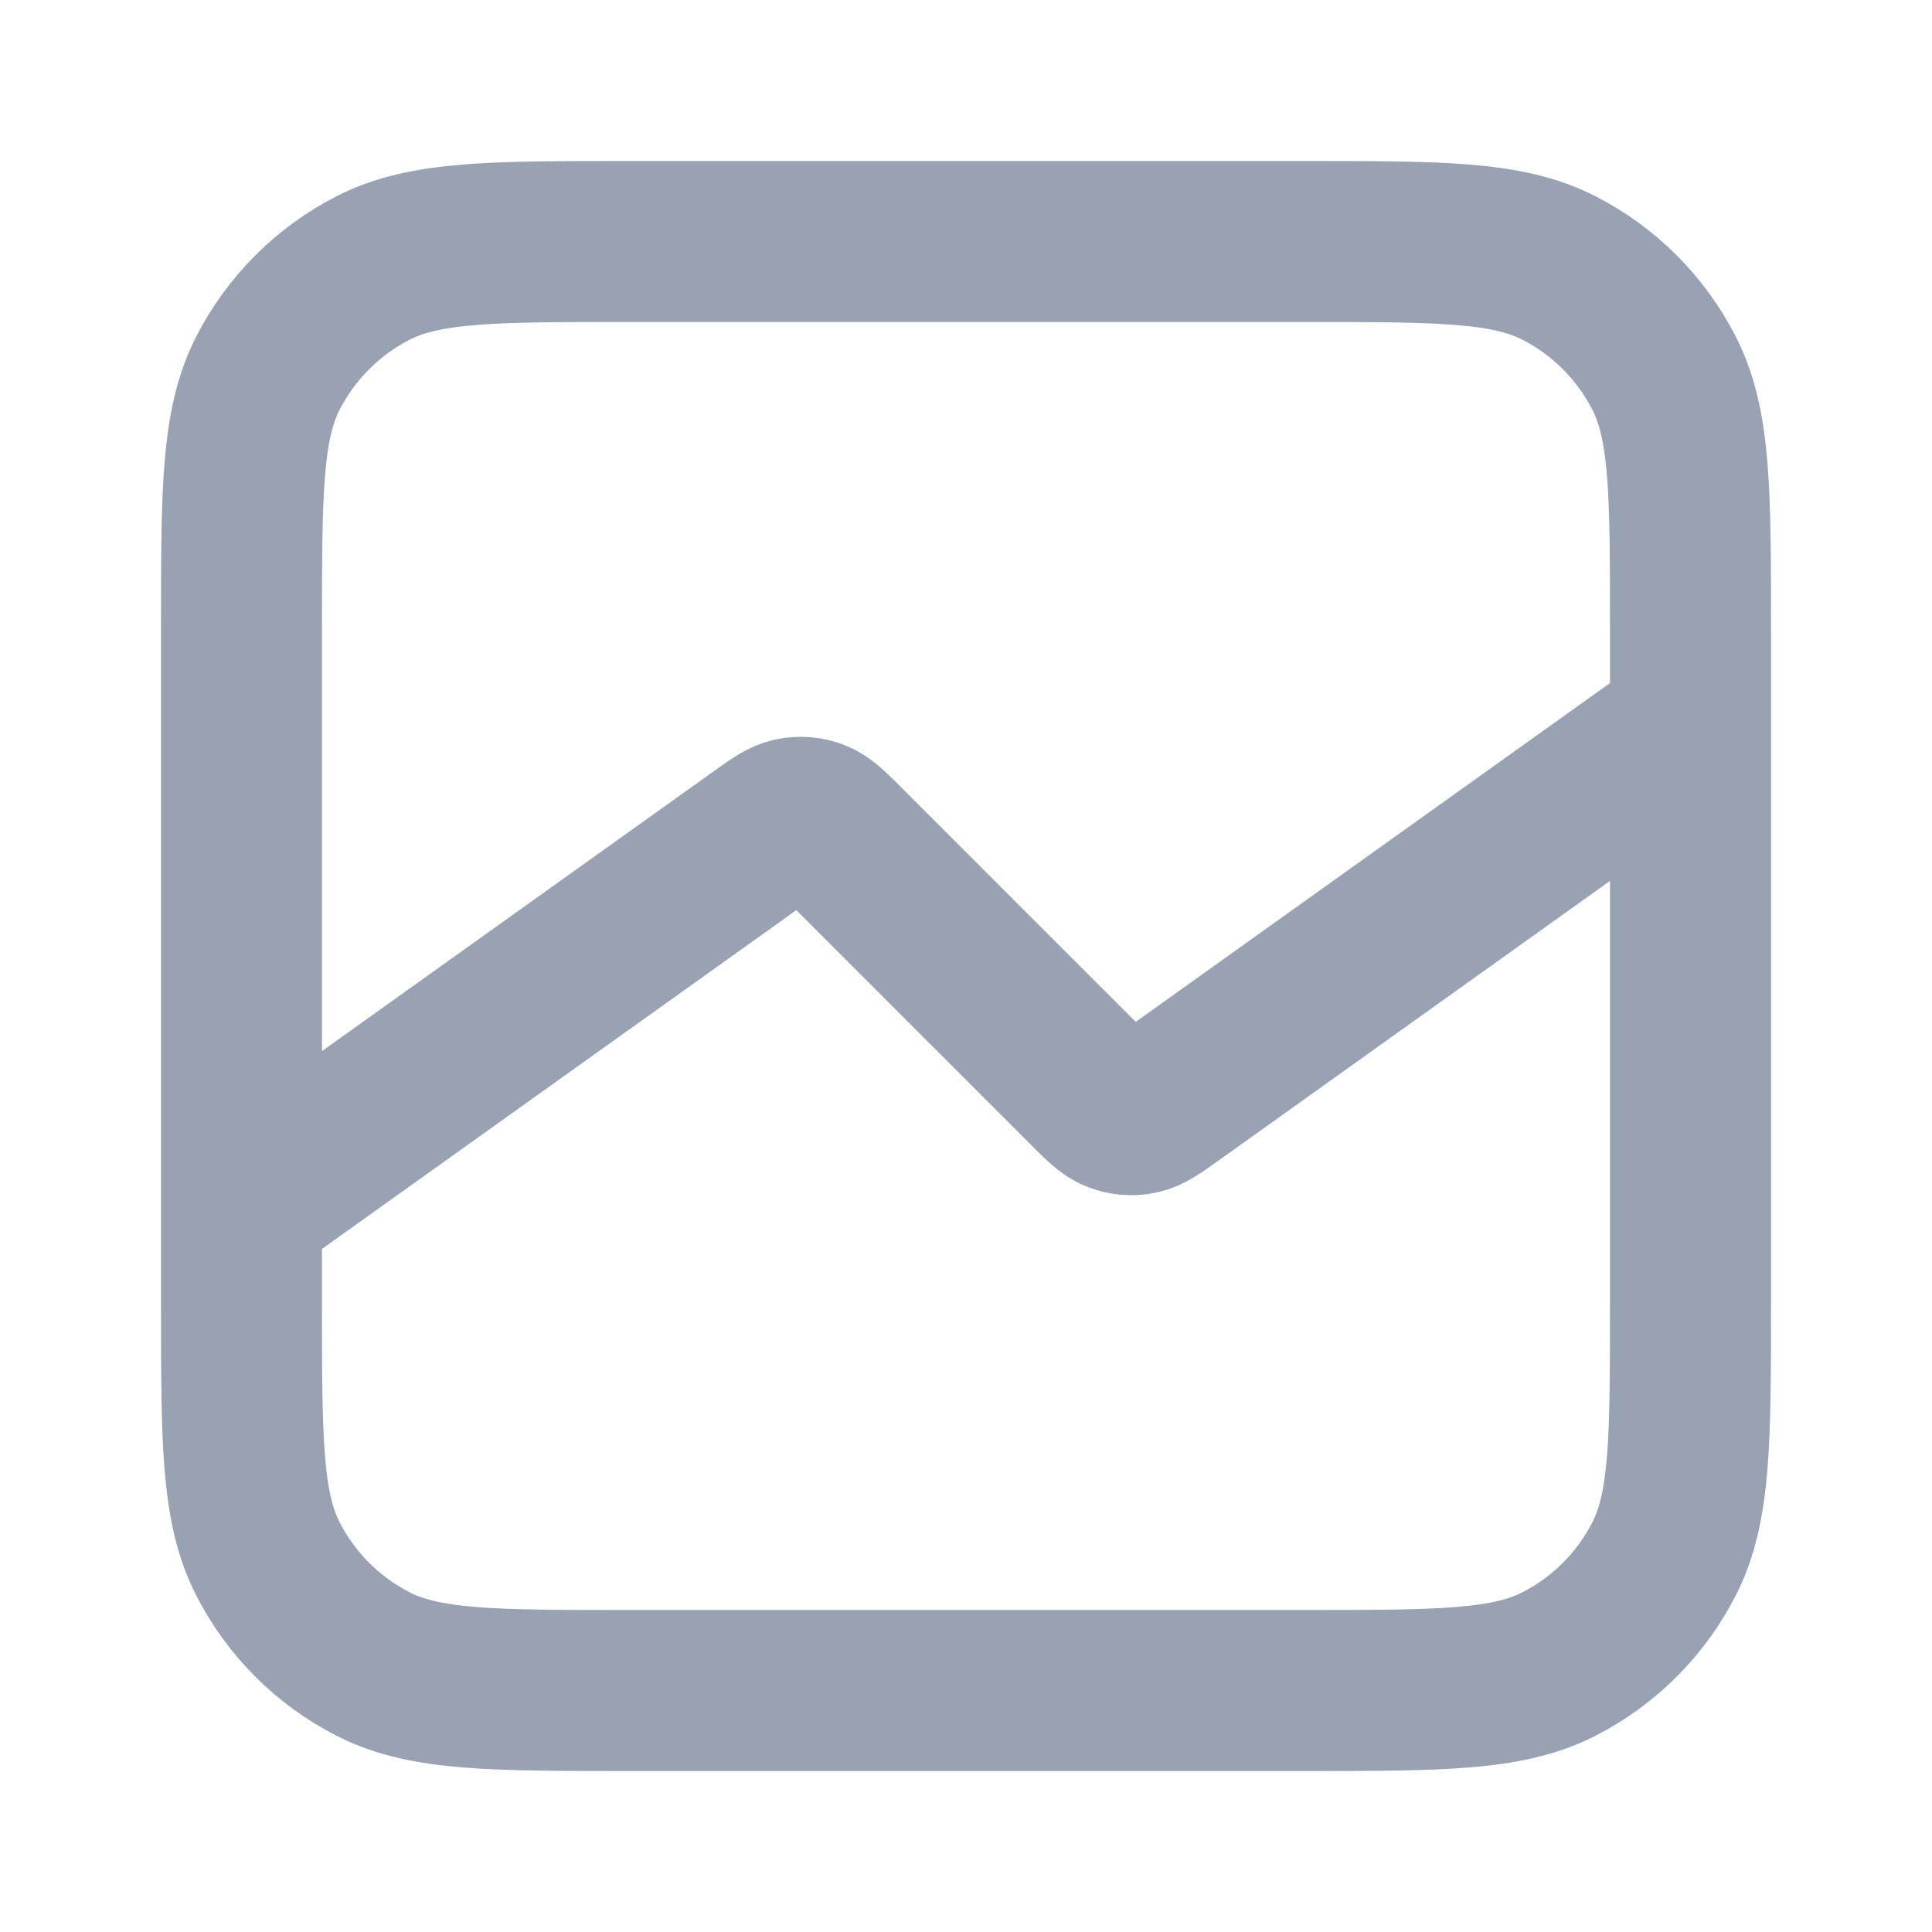
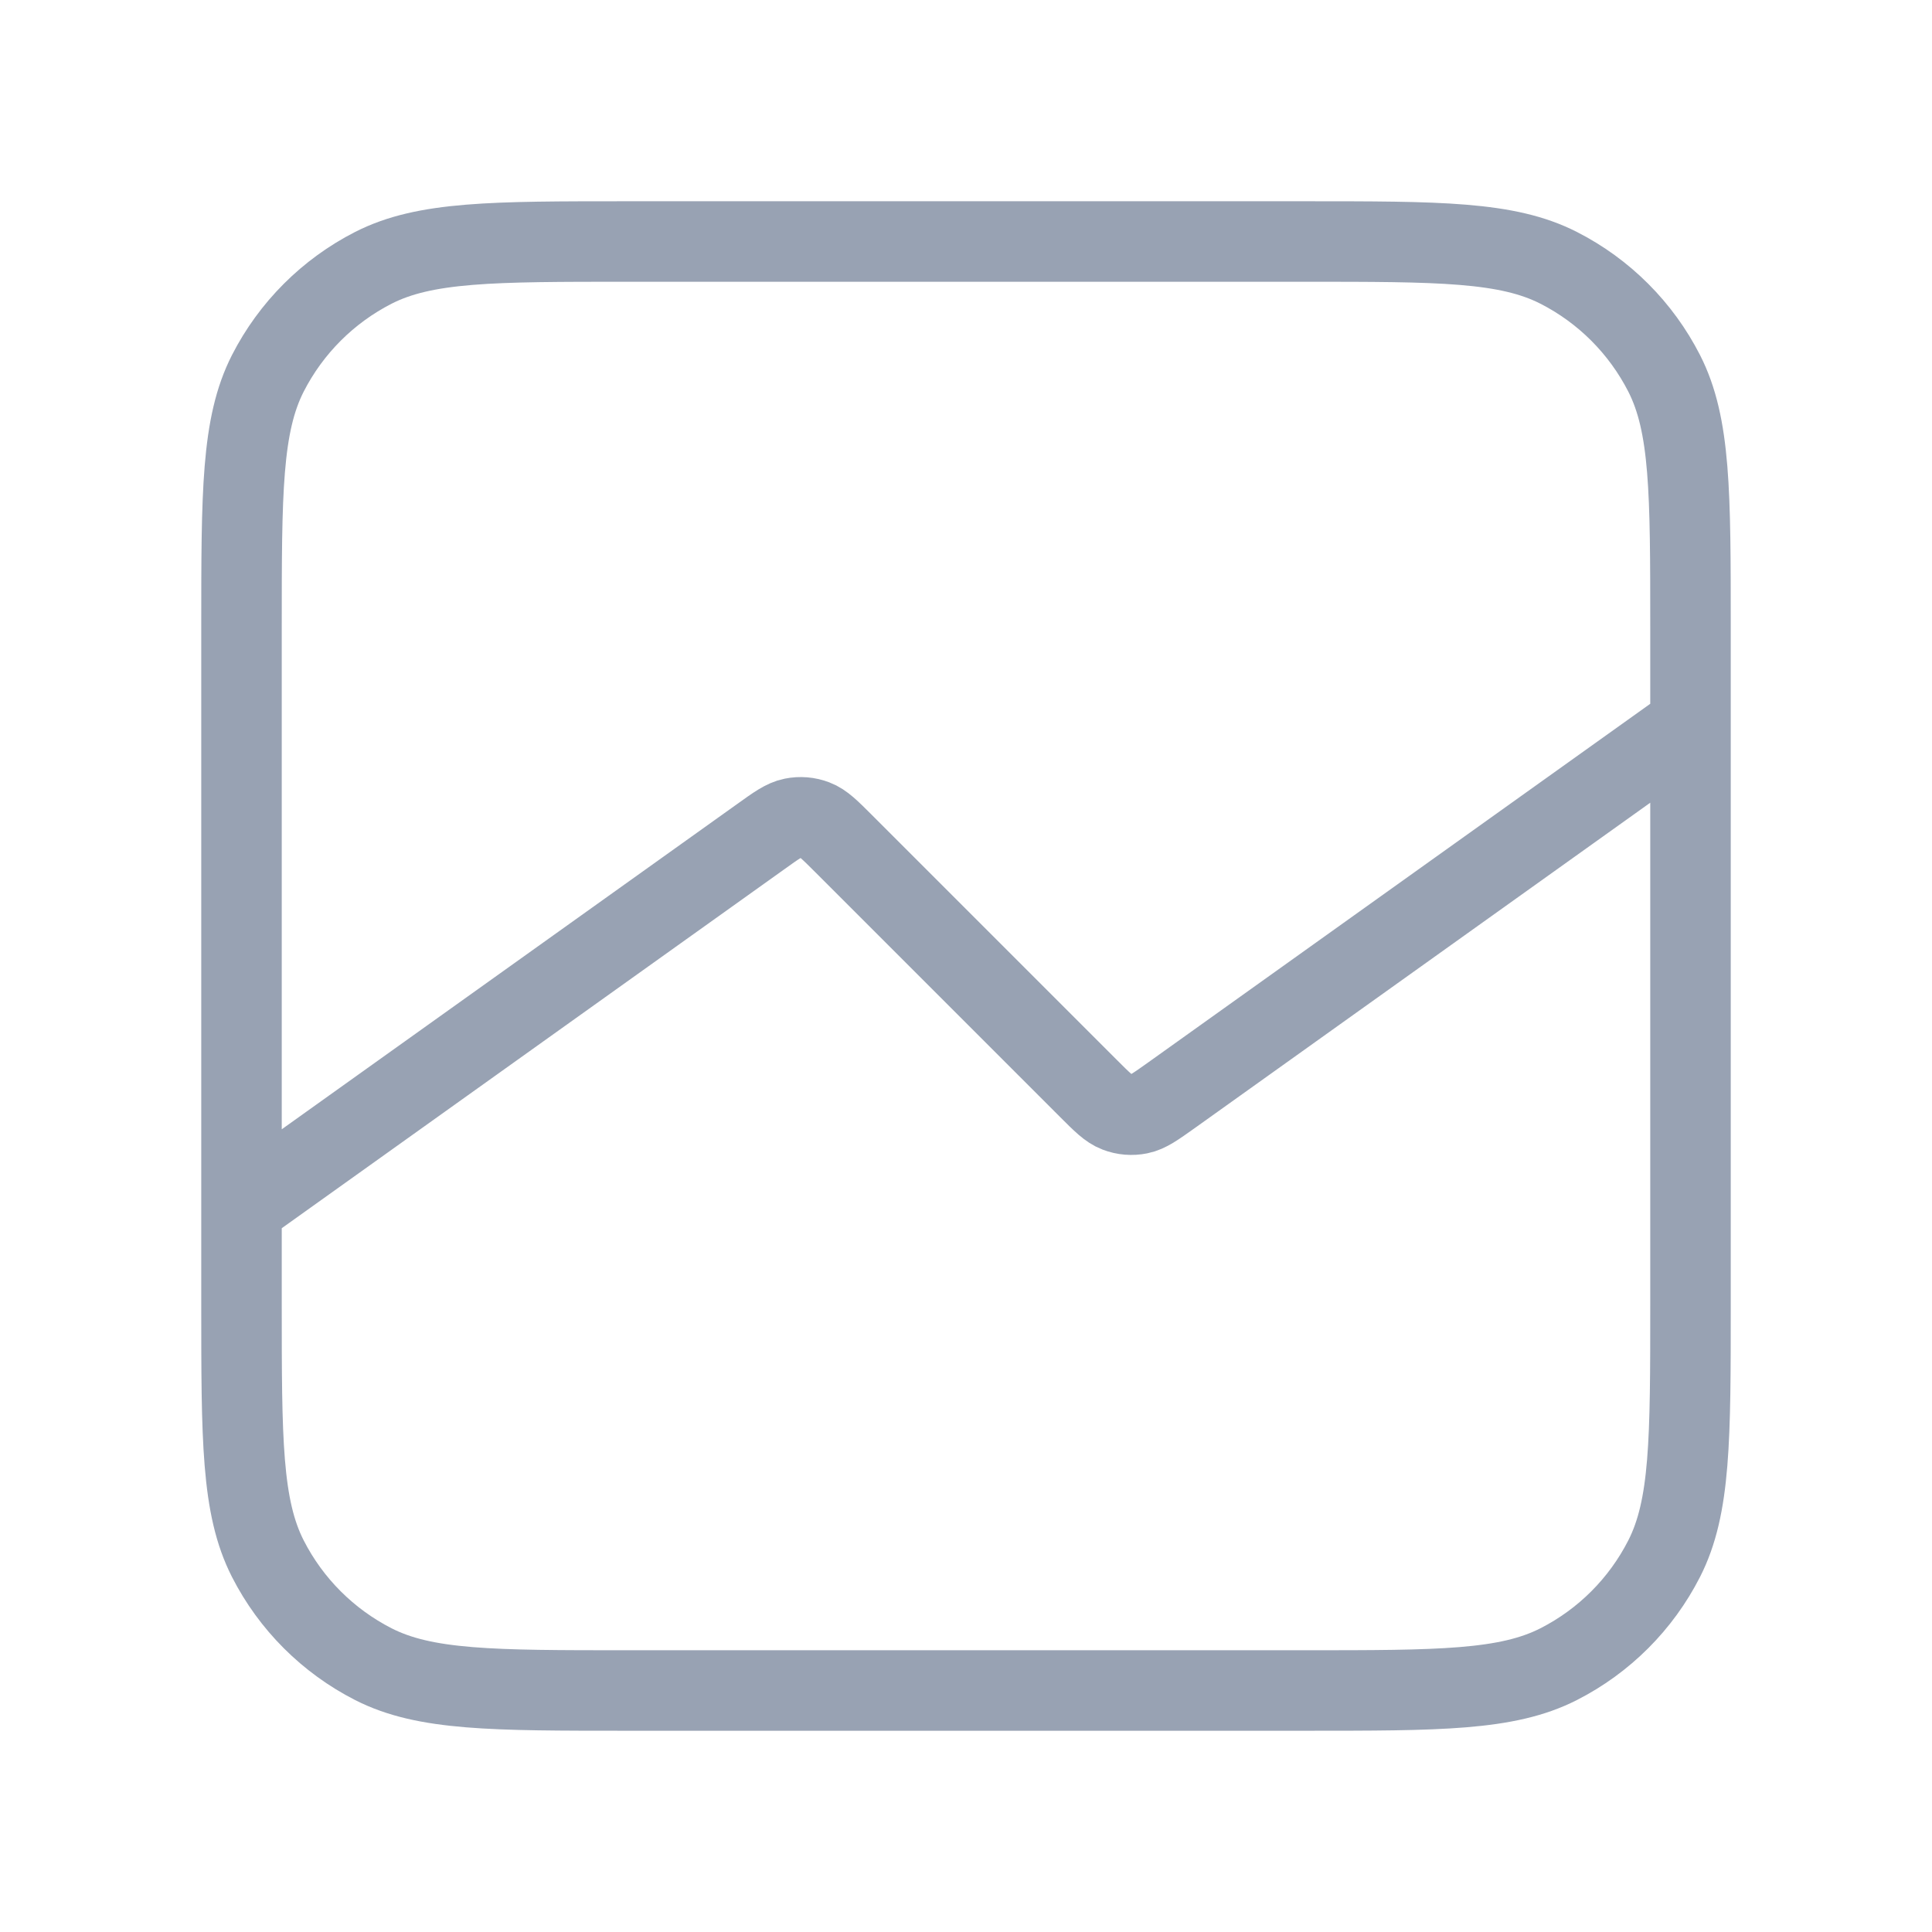
<svg xmlns="http://www.w3.org/2000/svg" width="24" height="24" viewBox="0 0 24 24" fill="none">
-   <path d="M21 9L14.552 13.606C14.355 13.746 14.258 13.816 14.153 13.837C14.06 13.856 13.964 13.848 13.876 13.814C13.776 13.776 13.691 13.691 13.521 13.521L10.479 10.479C10.309 10.309 10.224 10.224 10.124 10.186C10.036 10.152 9.94 10.144 9.847 10.163C9.742 10.184 9.644 10.254 9.449 10.394L3 15M7.8 21H16.2C17.88 21 18.72 21 19.362 20.673C19.927 20.385 20.385 19.927 20.673 19.362C21 18.72 21 17.88 21 16.2V7.8C21 6.12 21 5.28 20.673 4.638C20.385 4.074 19.927 3.615 19.362 3.327C18.72 3 17.88 3 16.2 3H7.8C6.12 3 5.28 3 4.638 3.327C4.074 3.615 3.615 4.074 3.327 4.638C3 5.28 3 6.12 3 7.8V16.2C3 17.88 3 18.72 3.327 19.362C3.615 19.927 4.074 20.385 4.638 20.673C5.28 21 6.12 21 7.8 21Z" stroke="#98A2B3" stroke-width="2" stroke-linecap="round" stroke-linejoin="round" />
+   <path d="M21 9L14.552 13.606C14.355 13.746 14.258 13.816 14.153 13.837C14.06 13.856 13.964 13.848 13.876 13.814C13.776 13.776 13.691 13.691 13.521 13.521L10.479 10.479C10.309 10.309 10.224 10.224 10.124 10.186C10.036 10.152 9.94 10.144 9.847 10.163C9.742 10.184 9.644 10.254 9.449 10.394L3 15M7.8 21H16.2C17.88 21 18.72 21 19.362 20.673C19.927 20.385 20.385 19.927 20.673 19.362C21 18.72 21 17.88 21 16.2V7.8C21 6.12 21 5.28 20.673 4.638C20.385 4.074 19.927 3.615 19.362 3.327C18.72 3 17.88 3 16.2 3H7.8C6.12 3 5.28 3 4.638 3.327C4.074 3.615 3.615 4.074 3.327 4.638C3 5.28 3 6.12 3 7.8V16.2C3 17.88 3 18.72 3.327 19.362C3.615 19.927 4.074 20.385 4.638 20.673C5.28 21 6.12 21 7.8 21Z" stroke="#98A2B3" strokeWidth="2" strokeLinecap="round" strokeLinejoin="round" />
</svg>
